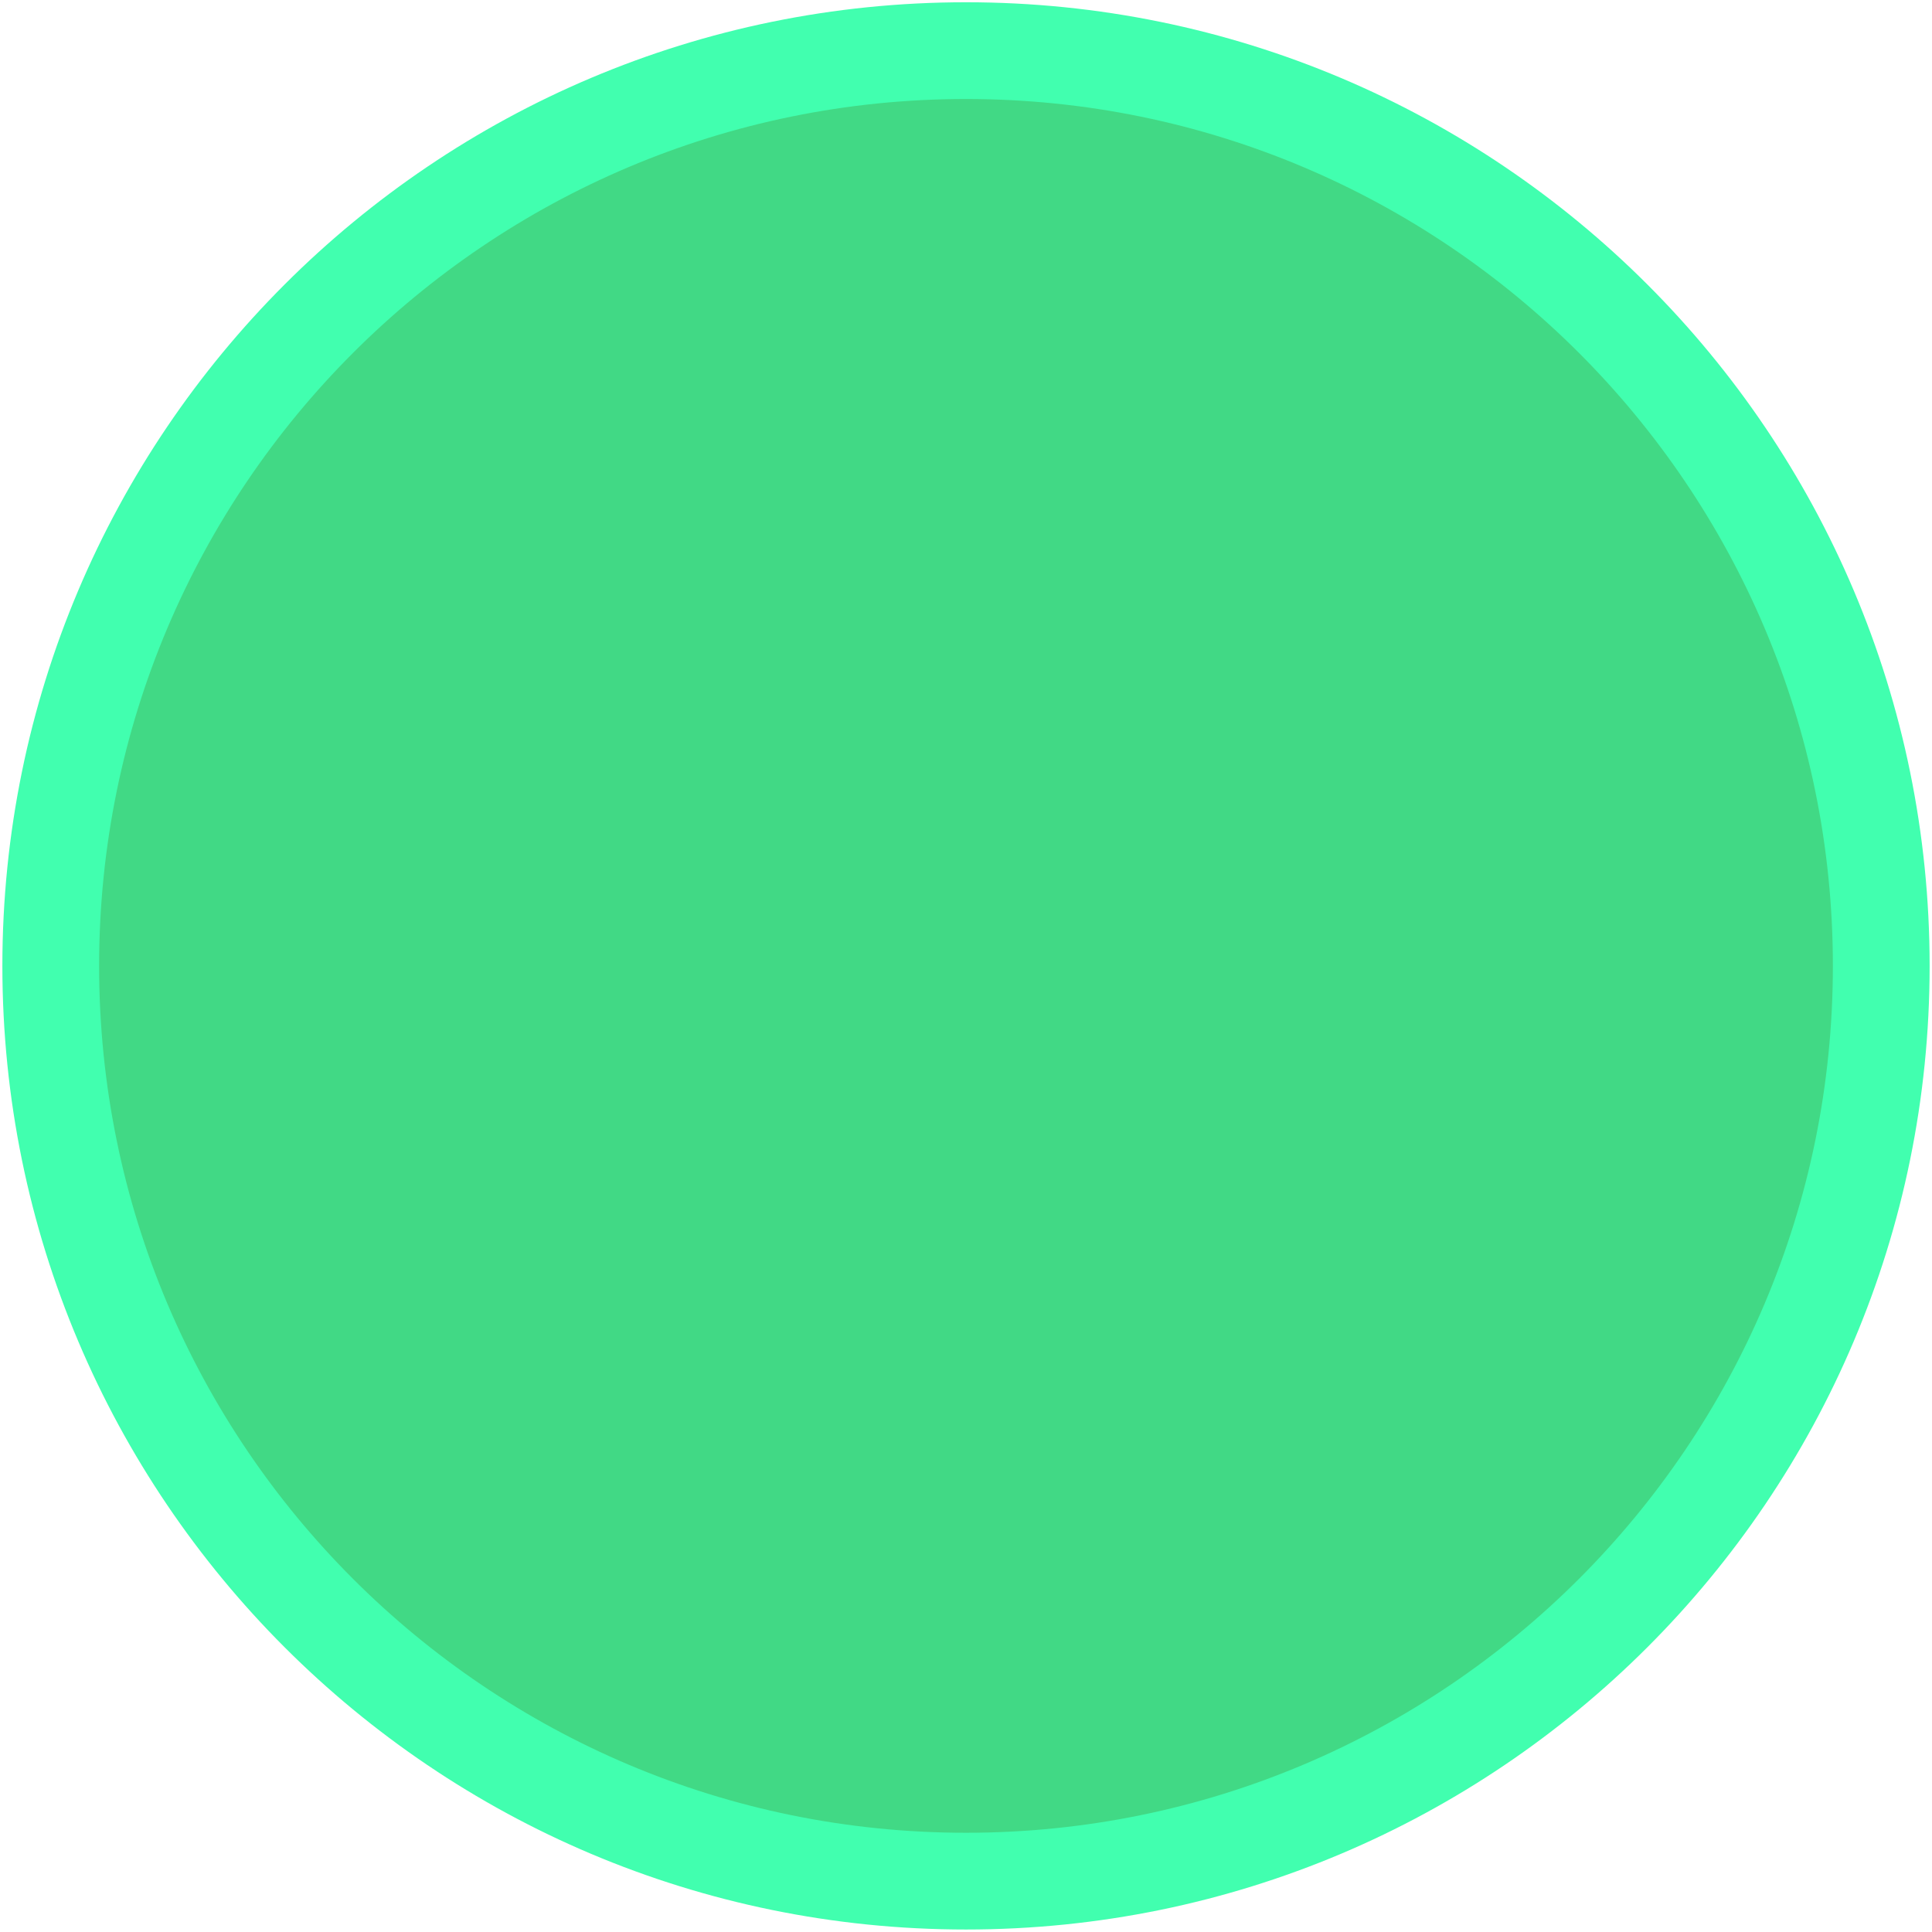
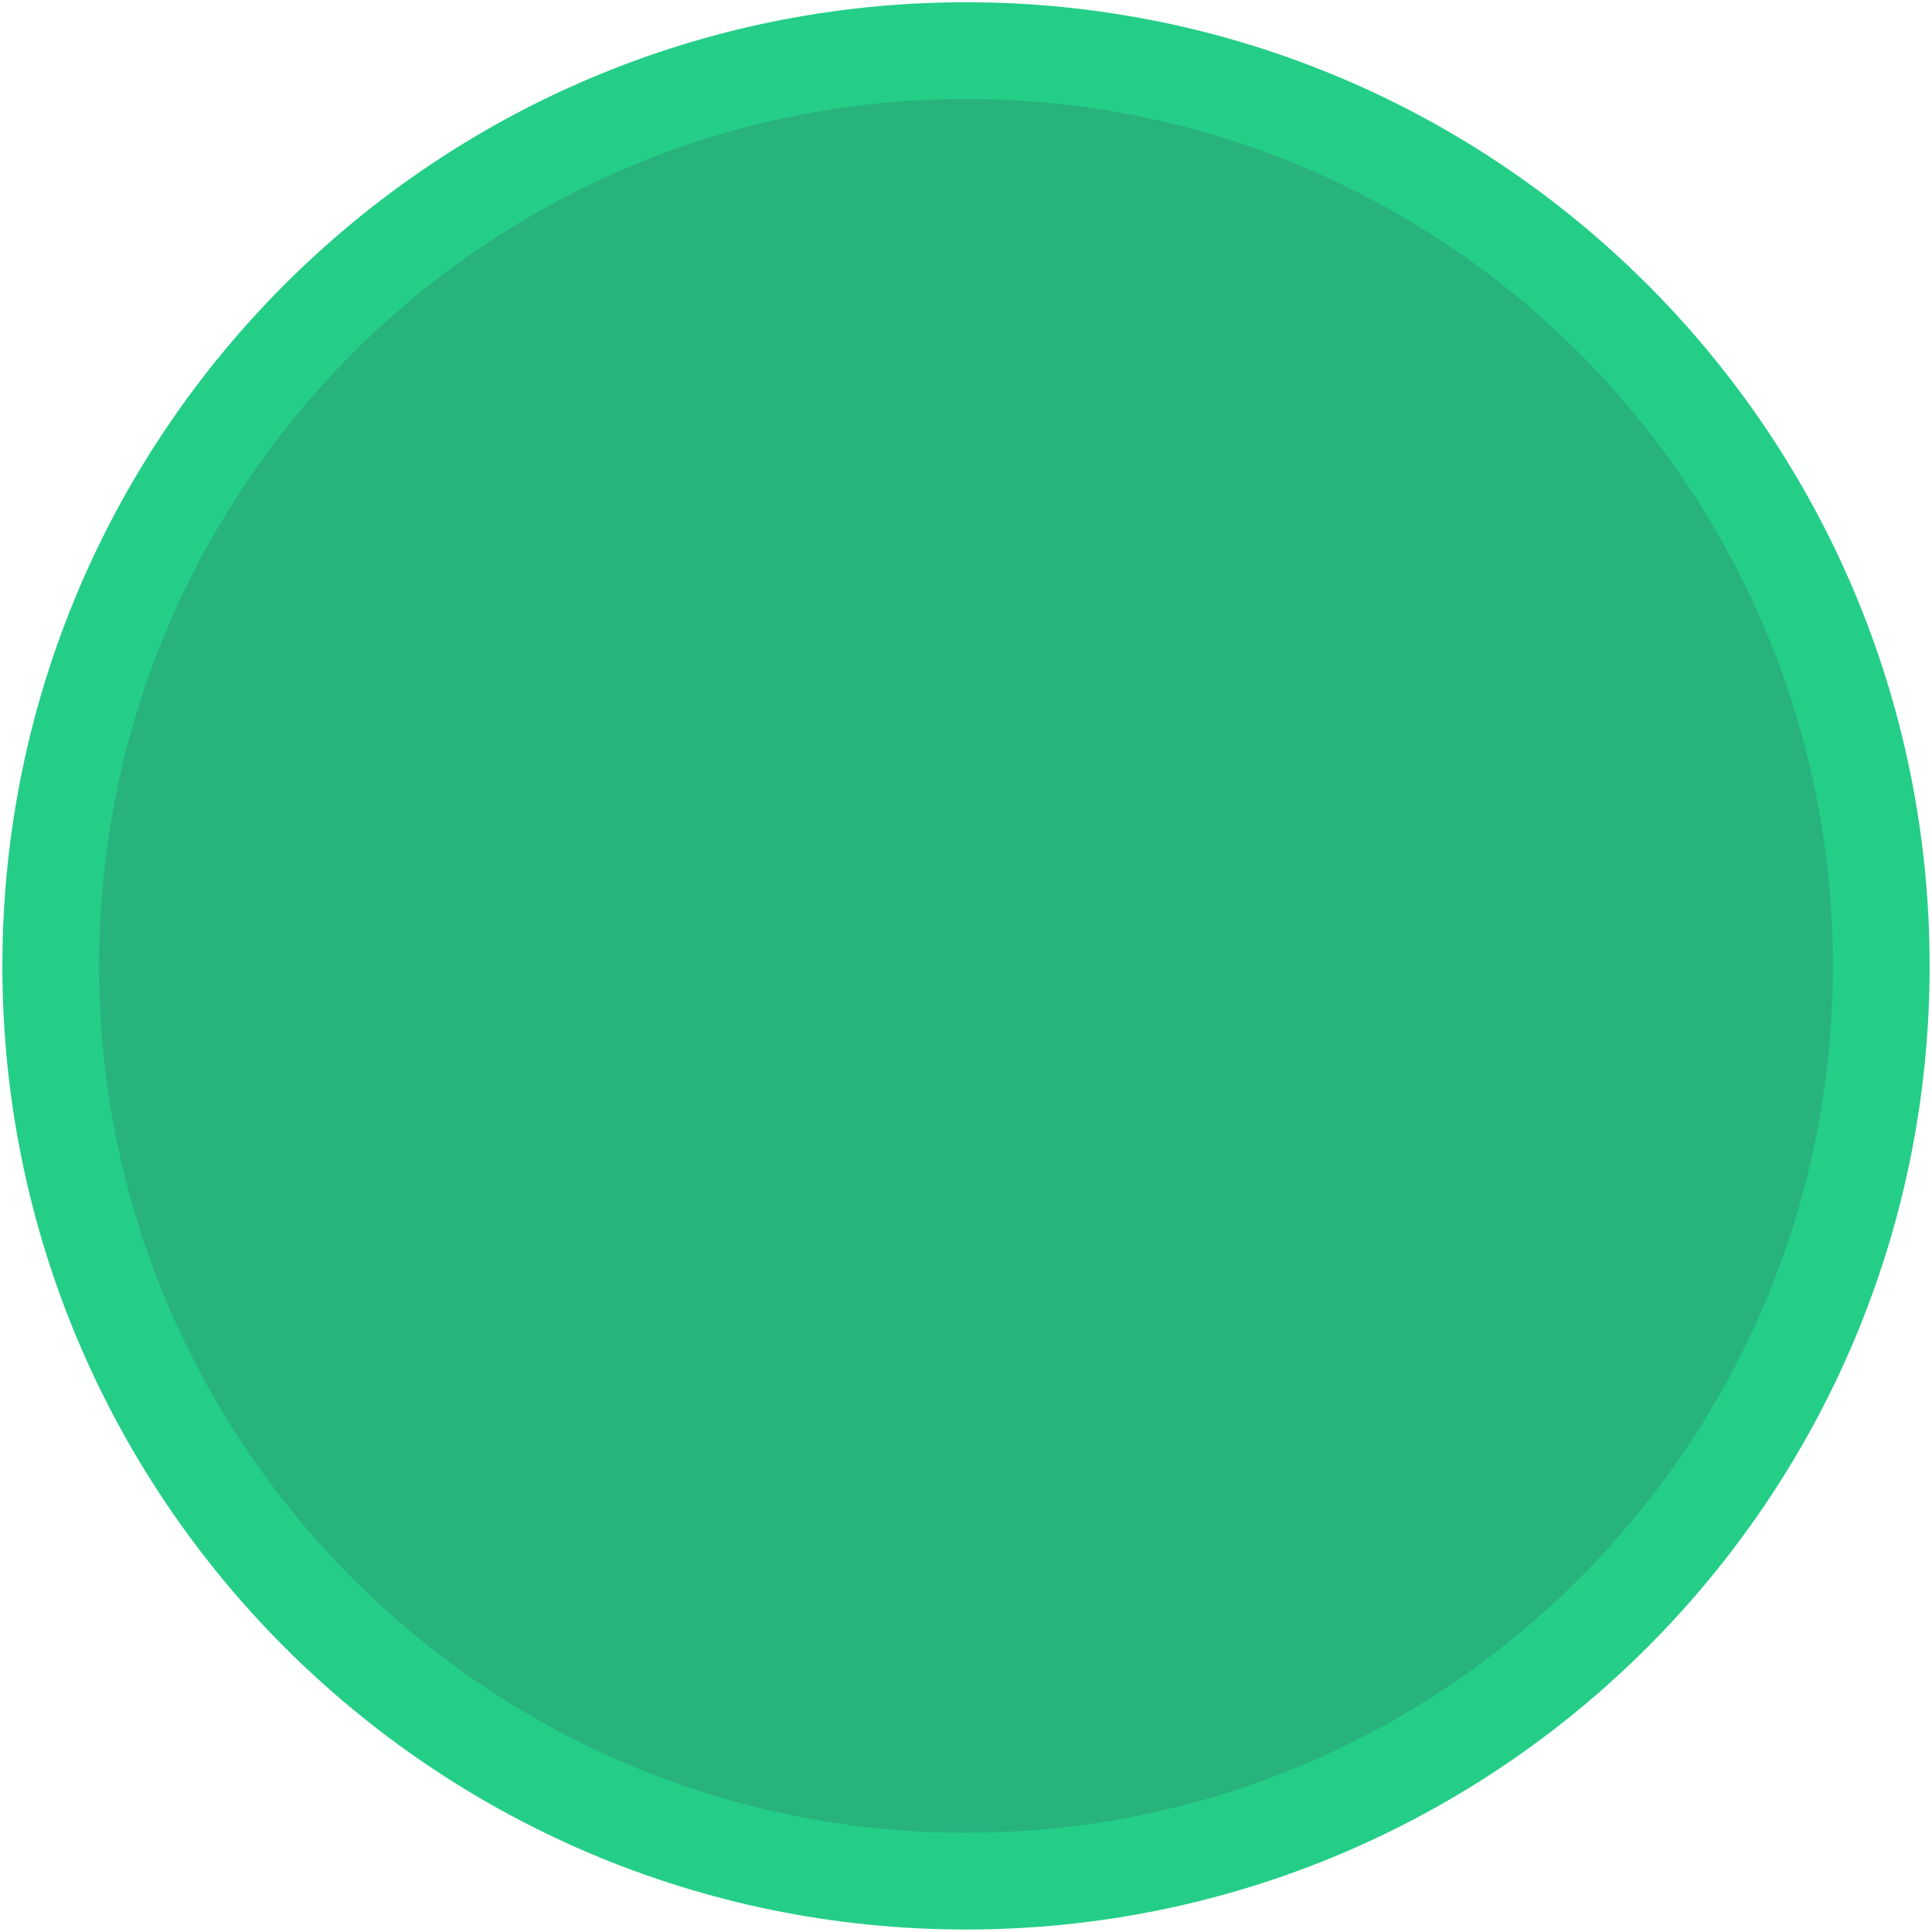
- <svg xmlns="http://www.w3.org/2000/svg" width="20" height="20" viewBox="0 0 5.292 5.292" version="1.1" id="svg8">
+ <svg xmlns="http://www.w3.org/2000/svg" id="svg8" version="1.1" viewBox="0 0 5.292 5.292" height="20" width="20">
  <defs id="defs2" />
-   <g id="layer1" transform="translate(0,-291.7083)">
-     <circle style="opacity:1;fill:#41d985;fill-opacity:1;stroke:#41ffaf;stroke-width:0.265;stroke-linecap:round;stroke-linejoin:miter;stroke-miterlimit:4;stroke-dasharray:none;stroke-opacity:1;paint-order:markers fill stroke" id="path815" cx="2.646" cy="294.354" r="2.507" />
+   <g transform="translate(0,-291.7083)" id="layer1">
+     <circle r="2.507" cy="294.354" cx="2.646" id="path815" style="opacity:1;fill:#28b27c;fill-opacity:1;stroke:#24ce87;stroke-width:0.265;stroke-linecap:round;stroke-linejoin:miter;stroke-miterlimit:4;stroke-dasharray:none;stroke-opacity:1;paint-order:markers fill stroke" />
  </g>
</svg>
